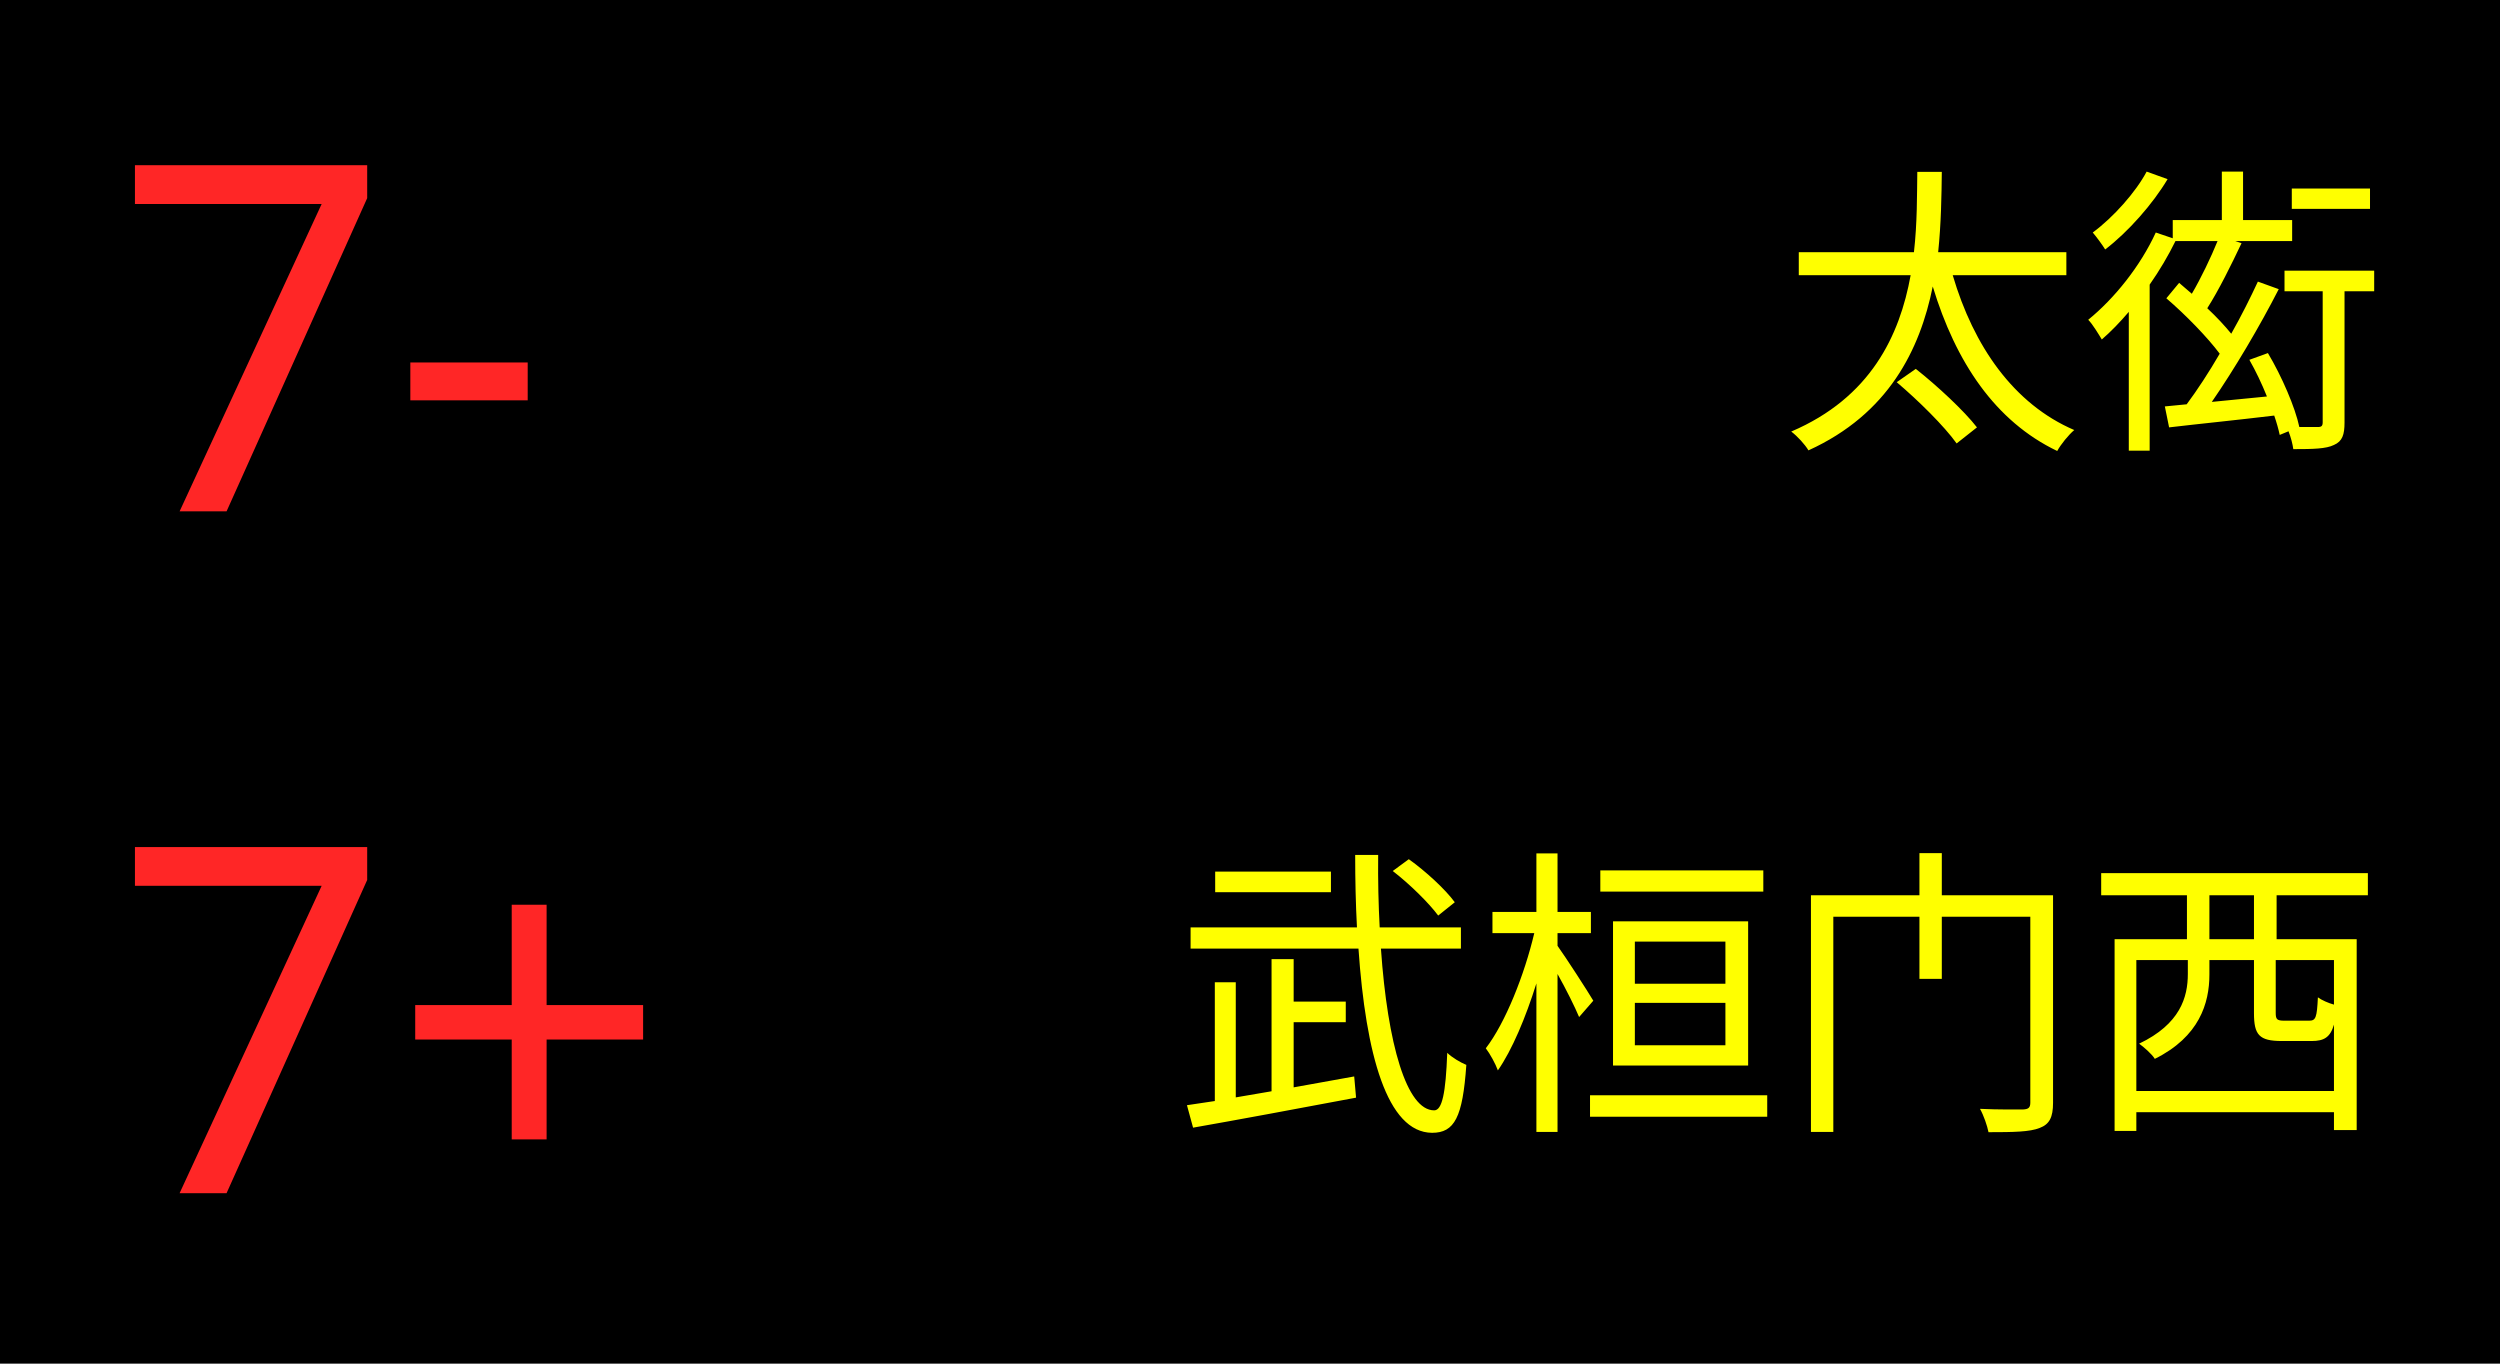
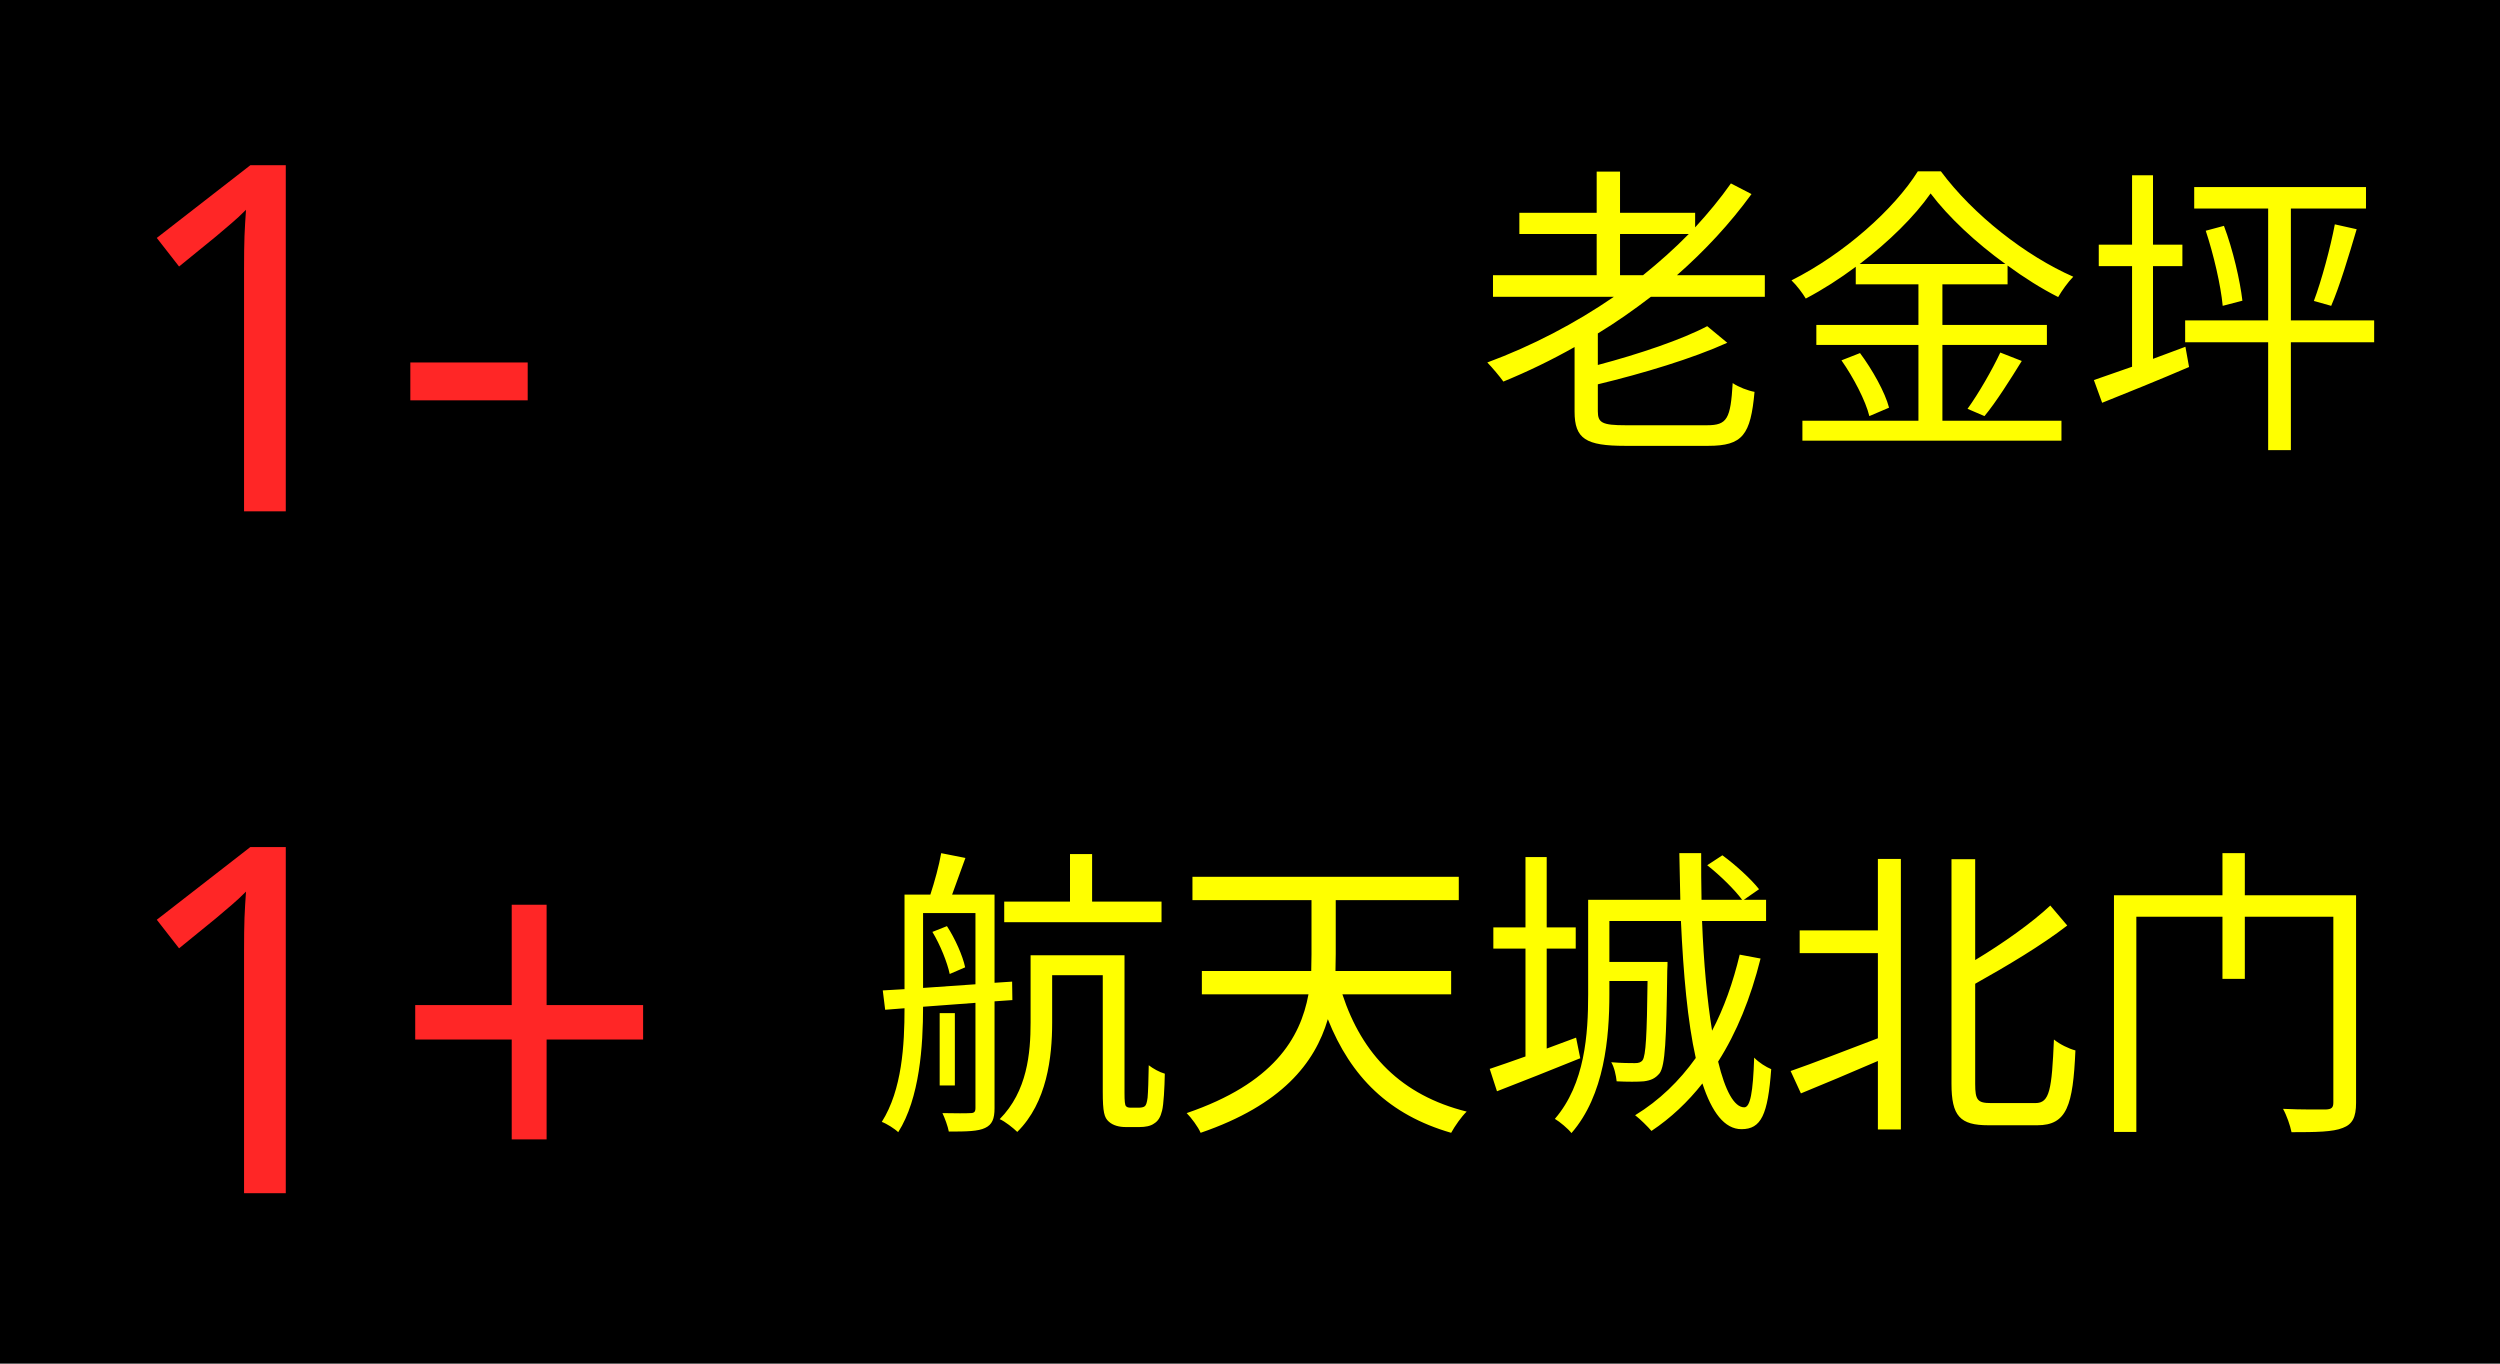
<svg xmlns="http://www.w3.org/2000/svg" width="110" height="60" version="1.1">
  <style>
        .lh {
            font-family: 'Minecraft Ten';
            fill: #ff2626;
            font-size: 64pt;
            text-anchor: start;
        }
        .zd {
            font-family: 'Unifont';
            fill: yellow;
            font-size: 40pt;
            text-anchor: end;
        }
    </style>
  <g transform="scale(0.25)">
    <rect width="440" height="240" />
-     <text x="20" y="90" class="lh">7-</text>
-     <text x="420" y="75" class="zd">太衒</text>
-     <text x="20" y="210" class="lh">7+</text>
-     <text x="420" y="195" class="zd">武桓门西</text>
+     <text x="20" y="90" class="lh">1-</text>
+     <text x="420" y="75" class="zd">老金坪</text>
+     <text x="20" y="210" class="lh">1+</text>
+     <text x="420" y="195" class="zd">航天城北门</text>
  </g>
</svg>
